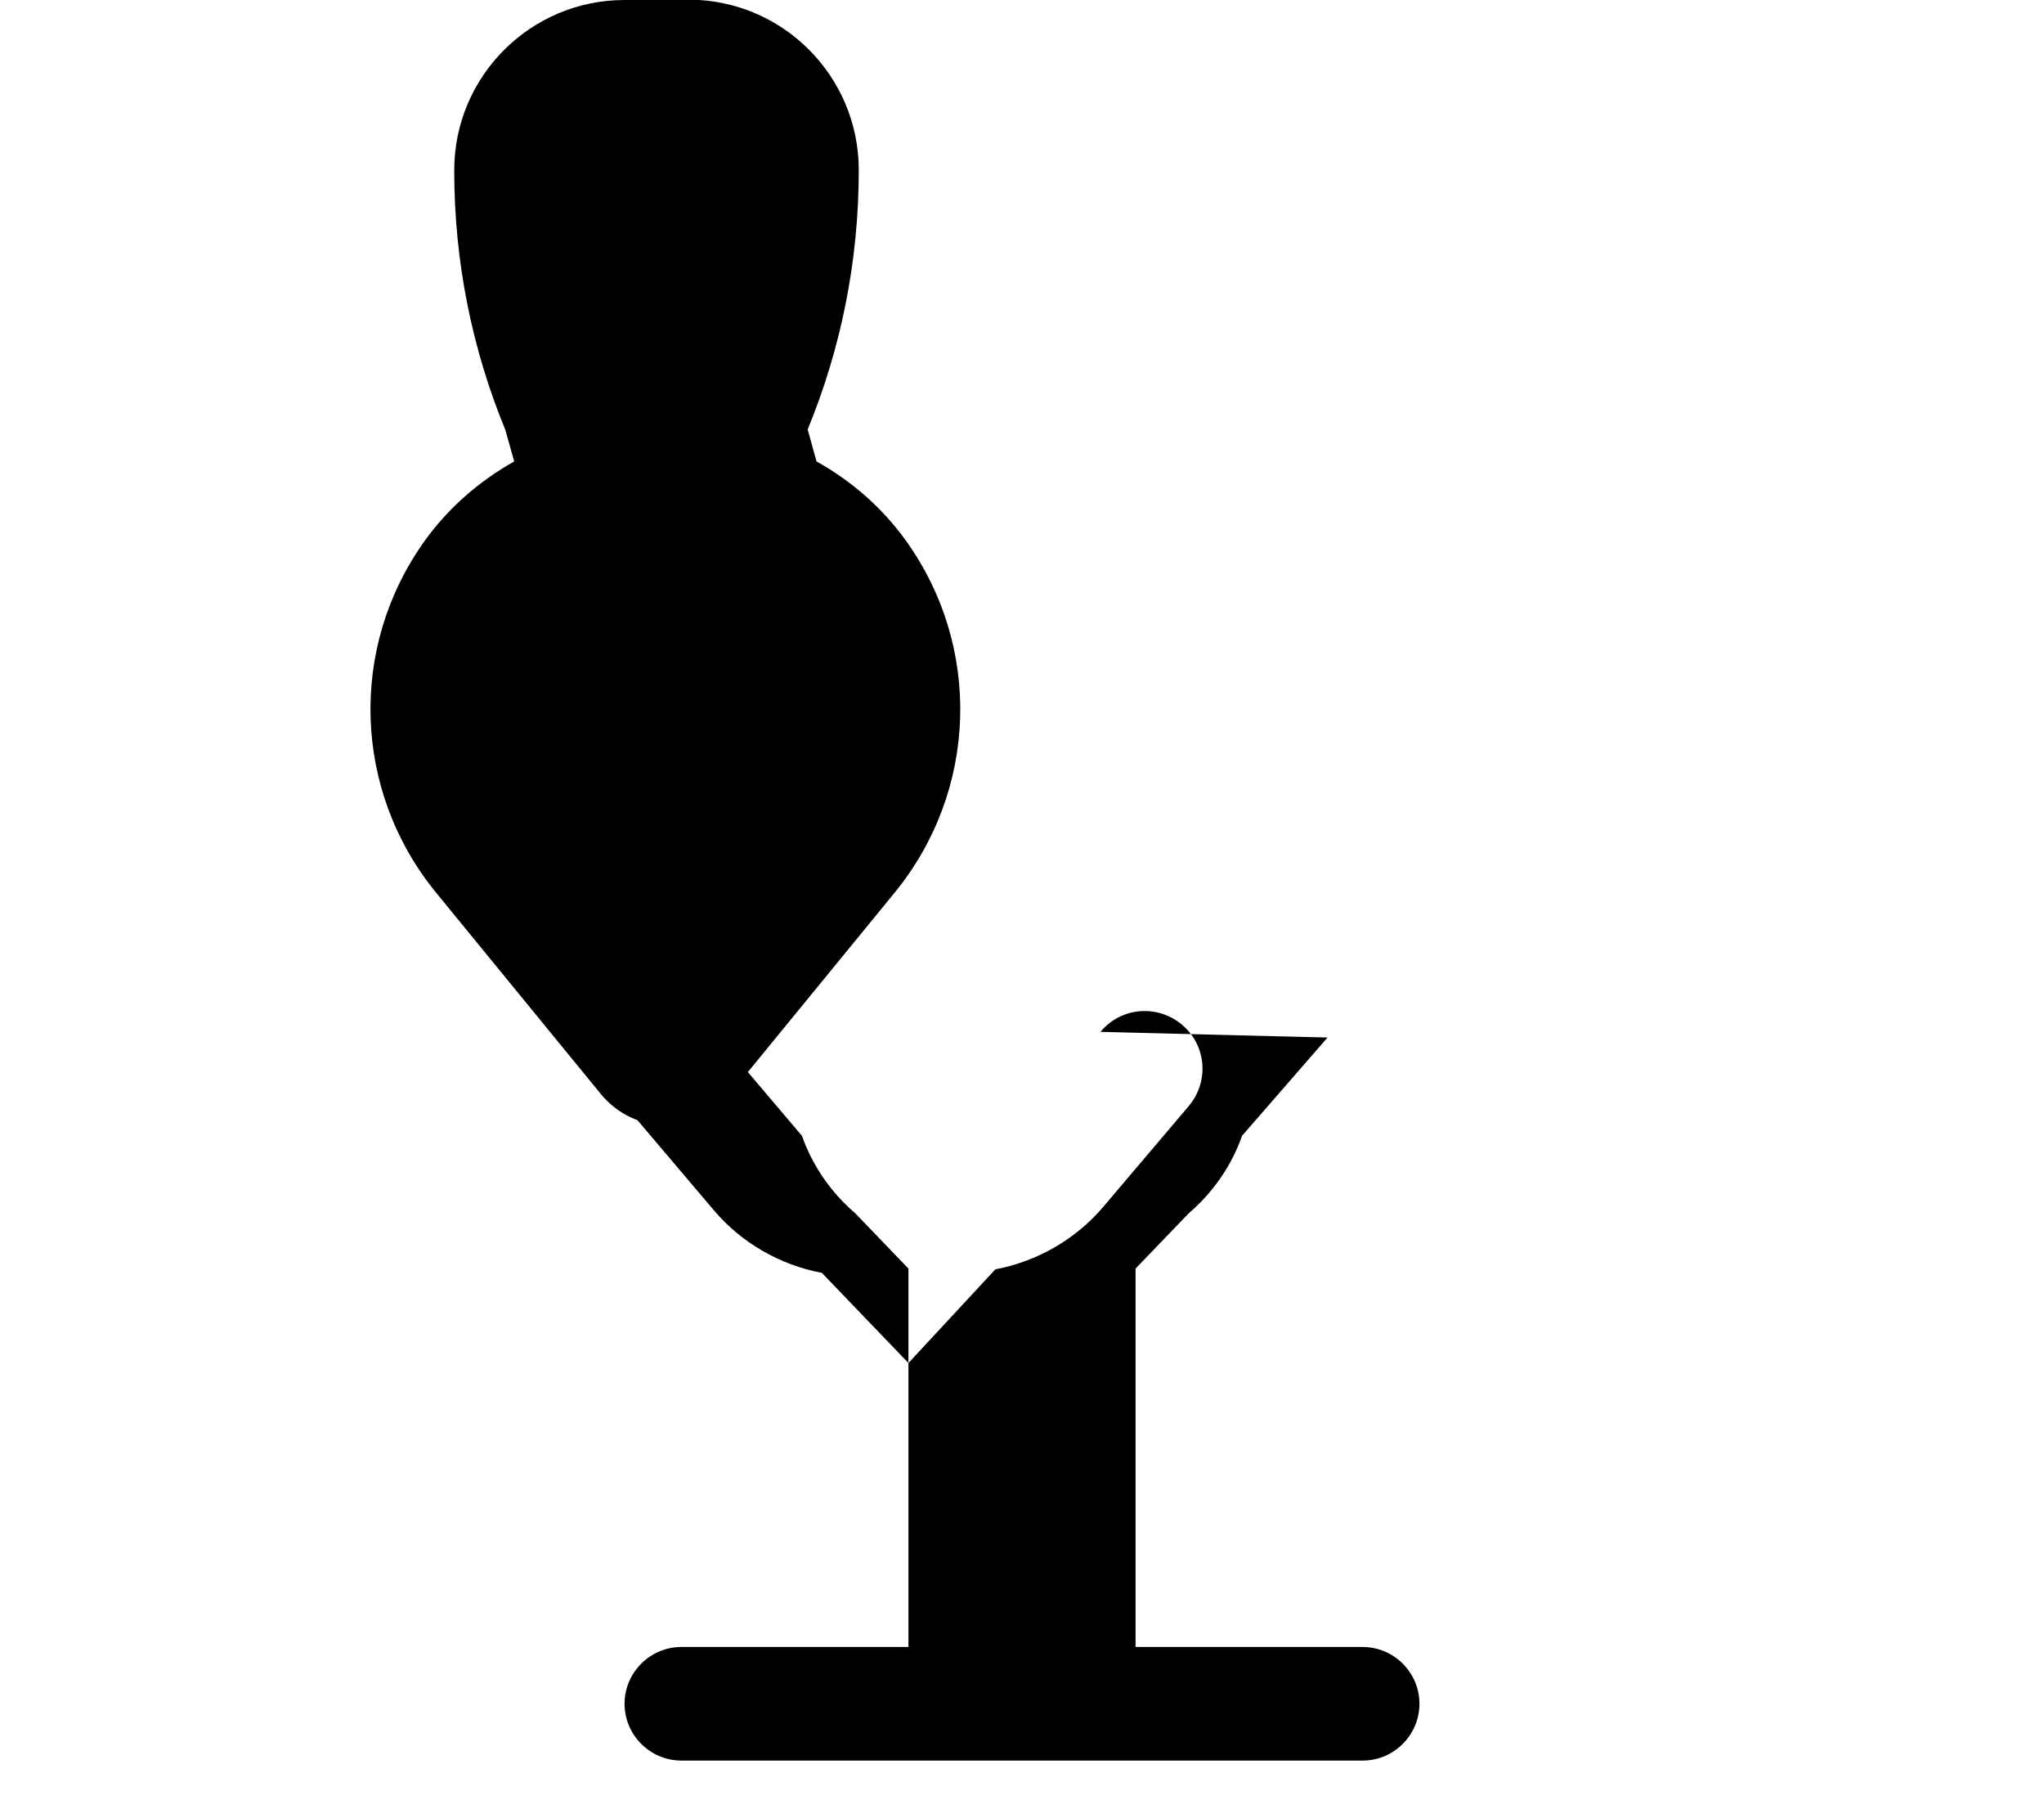
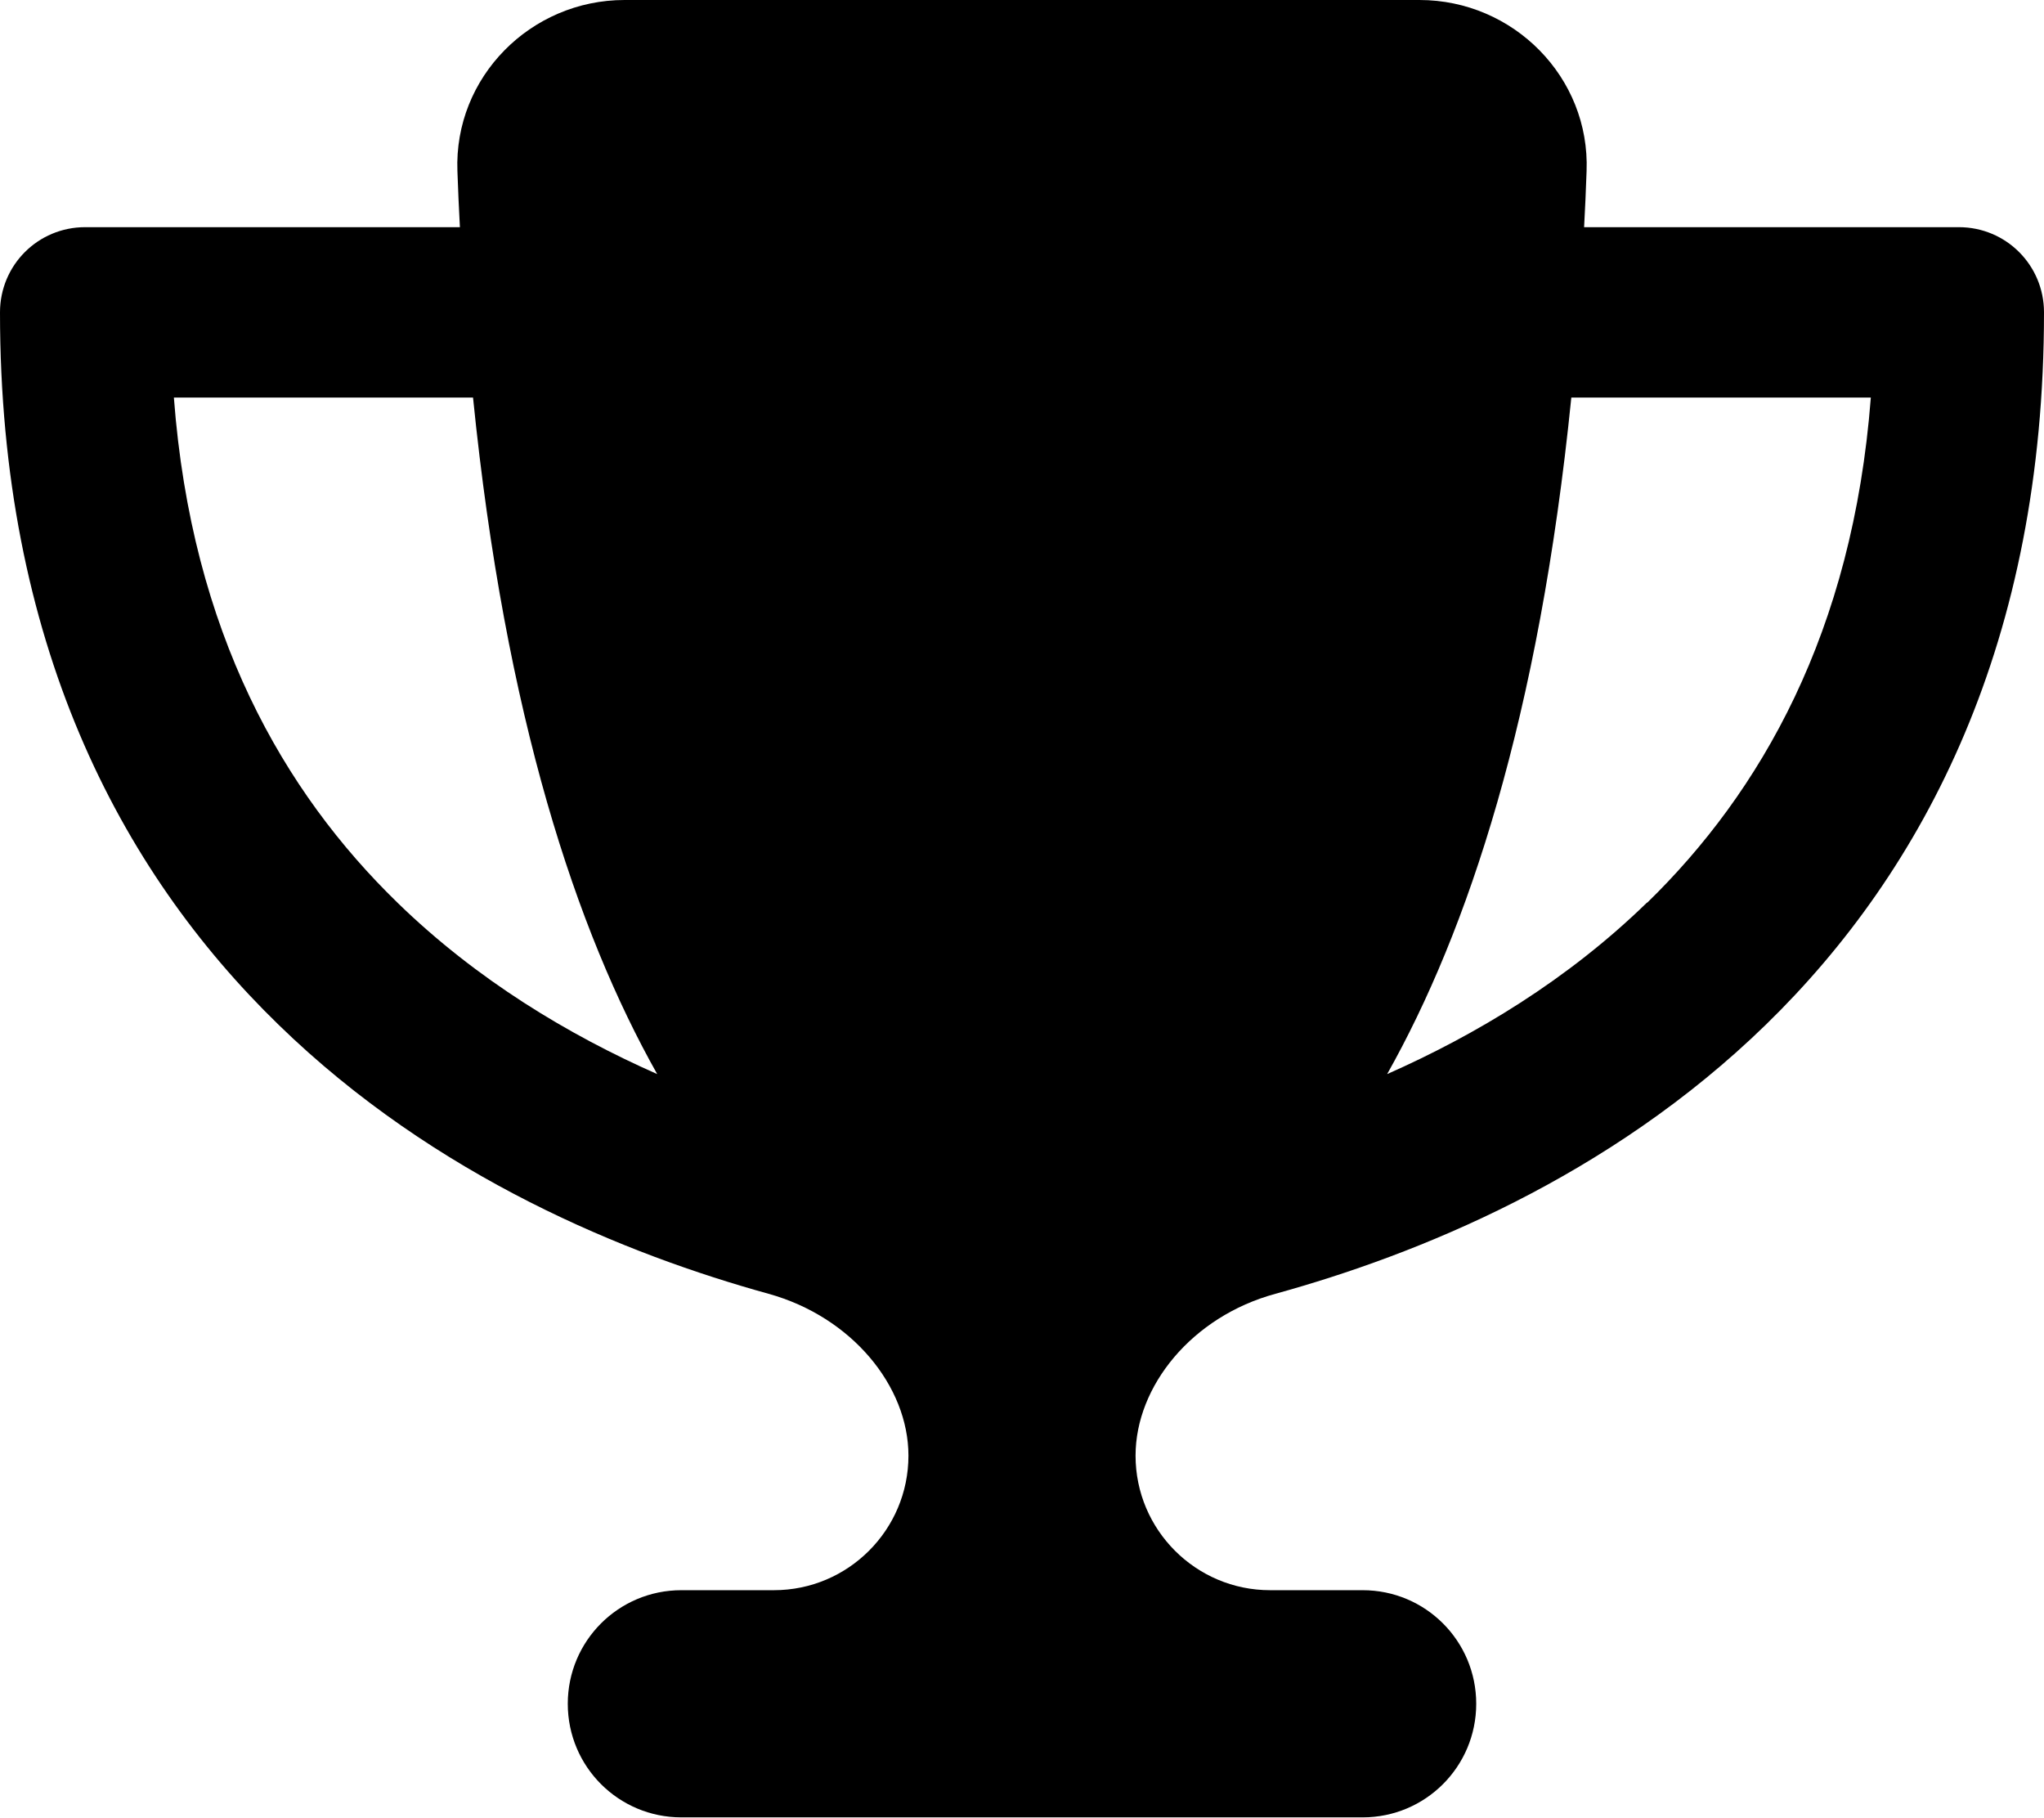
<svg xmlns="http://www.w3.org/2000/svg" viewBox="0 0 576 512">
-   <path d="M400 0H176c-26.5 0-48 21.5-48 48v0c0 25.9 5.1 50.5 14.4 73.1L144.9 130c-10.1 5.7-18.6 13.2-25.1 22.2c-21.7 30.1-20.3 70.7 3.1 99.3l46.4 56.7c4.5 5.5 11.2 8.8 18.2 8.8s13.7-3.3 18.2-8.8l46.4-56.7c23.4-28.6 24.8-69.2 3.1-99.3c-6.5-9-14.9-16.5-25.1-22.2L227.6 121c9.3-22.6 14.4-47.2 14.4-73.1v0c0-26.5-21.5-48-48-48H176 400zm-25.9 292.3L350 320c-2.9 8.3-8.1 15.9-15 21.8L320 357.4V464h64c8.8 0 16 7.2 16 16s-7.2 16-16 16H192c-8.8 0-16-7.2-16-16s7.2-16 16-16h64V357.4L241 341.8c-6.9-5.9-12.1-13.5-15-21.8l-24.1-28.4c-5.8-6.9-16.1-7.7-22.9-1.9s-7.7 16.1-1.9 22.9l24.1 28.4c7.8 9.2 18.7 15.4 30.4 17.6L256 384l24.5-26.4c11.7-2.2 22.6-8.4 30.4-17.6l24.1-28.4c5.8-6.9 5-17.1-1.9-22.9s-17.1-5-22.9 1.9l-.1 .1z" />
+   <path d="M400 0H176c-26.5 0-48.1 21.8-47.1 48.2c.2 5.3 .4 10.6 .7 15.8H24C10.7 64 0 74.7 0 88c0 92.6 33.5 157 78.5 200.7c44.3 43.1 98.3 64.8 138.1 75.8c23.4 6.5 39.4 26 39.4 45.6c0 20.9-17 37.9-37.9 37.9H192c-17.7 0-32 14.3-32 32s14.3 32 32 32H384c17.7 0 32-14.3 32-32s-14.3-32-32-32H357.9C337 448 320 431 320 410.1c0-19.6 15.9-39.2 39.4-45.6c39.9-11 93.9-32.7 138.2-75.8C542.5 245 576 180.6 576 88c0-13.3-10.7-24-24-24H446.4c.3-5.2 .5-10.4 .7-15.8C448.1 21.8 426.5 0 400 0zM48.9 112h84.4c9.1 90.1 29.2 150.3 51.9 190.6c-24.9-11-50.8-26.5-73.2-48.3c-32-31.1-58-76-63-142.3zM464.1 254.3c-22.4 21.8-48.3 37.3-73.2 48.3c22.7-40.3 42.8-100.5 51.9-190.6h84.4c-5.1 66.3-31.1 111.2-63 142.3z" />
</svg>
